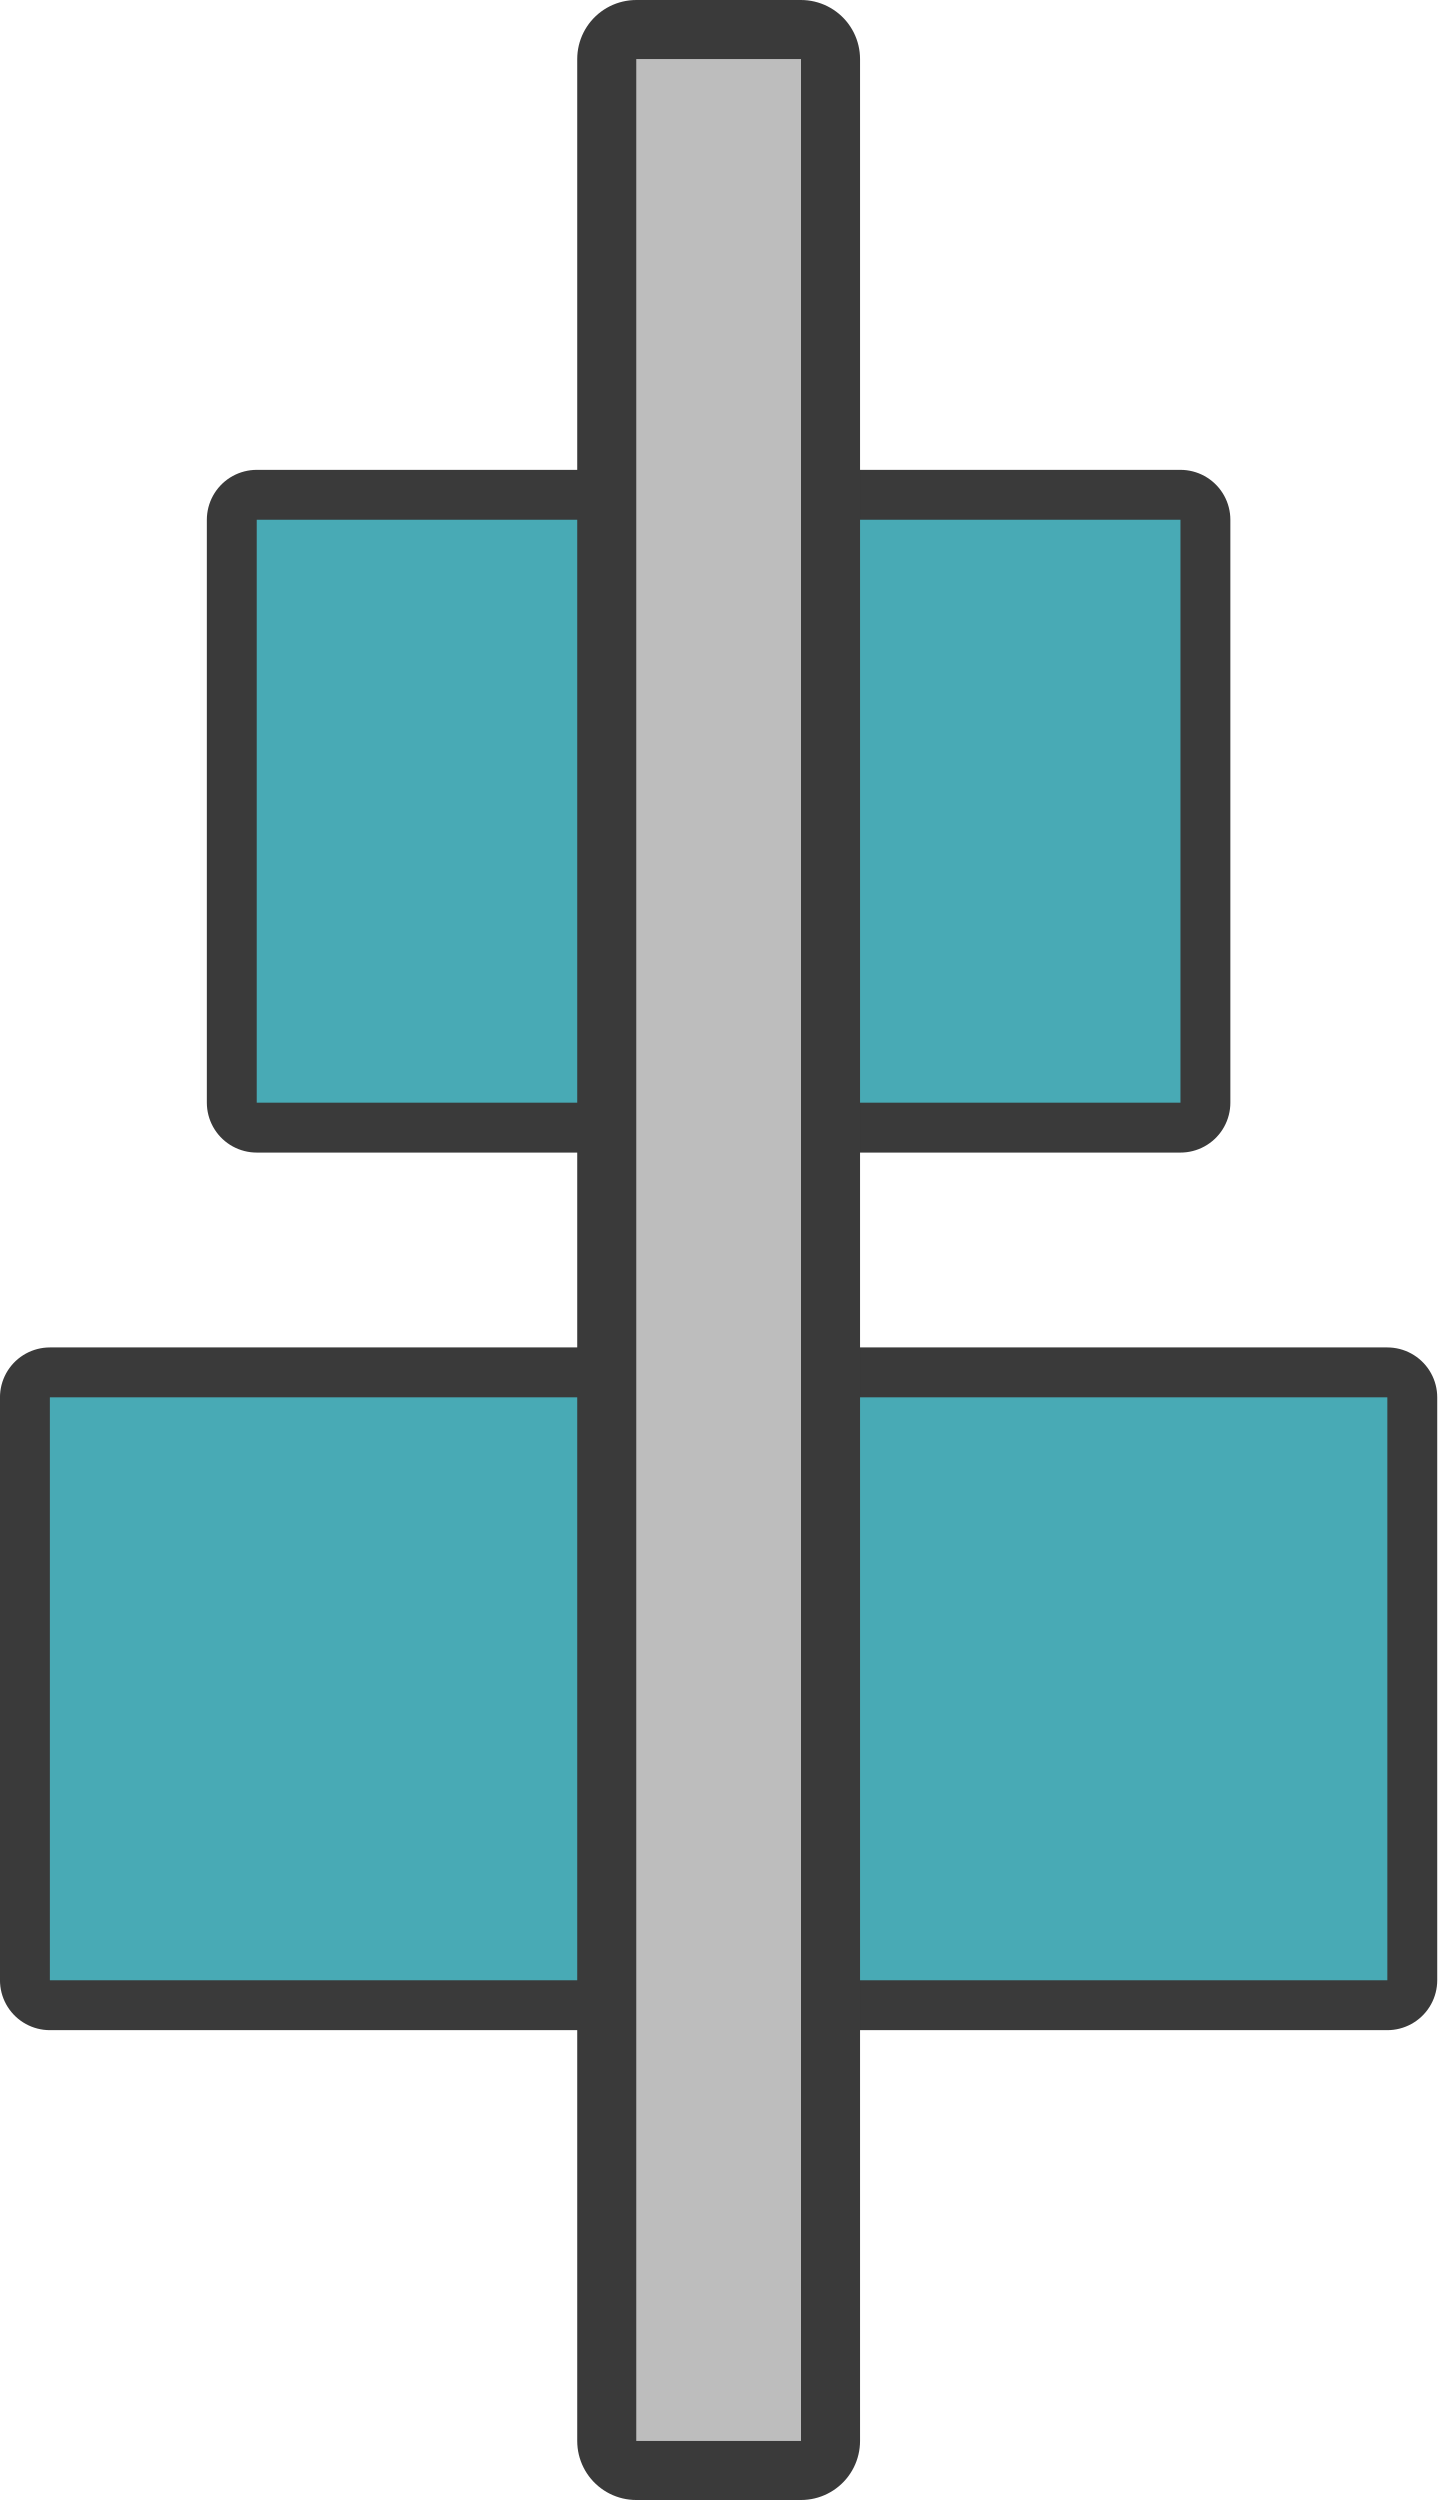
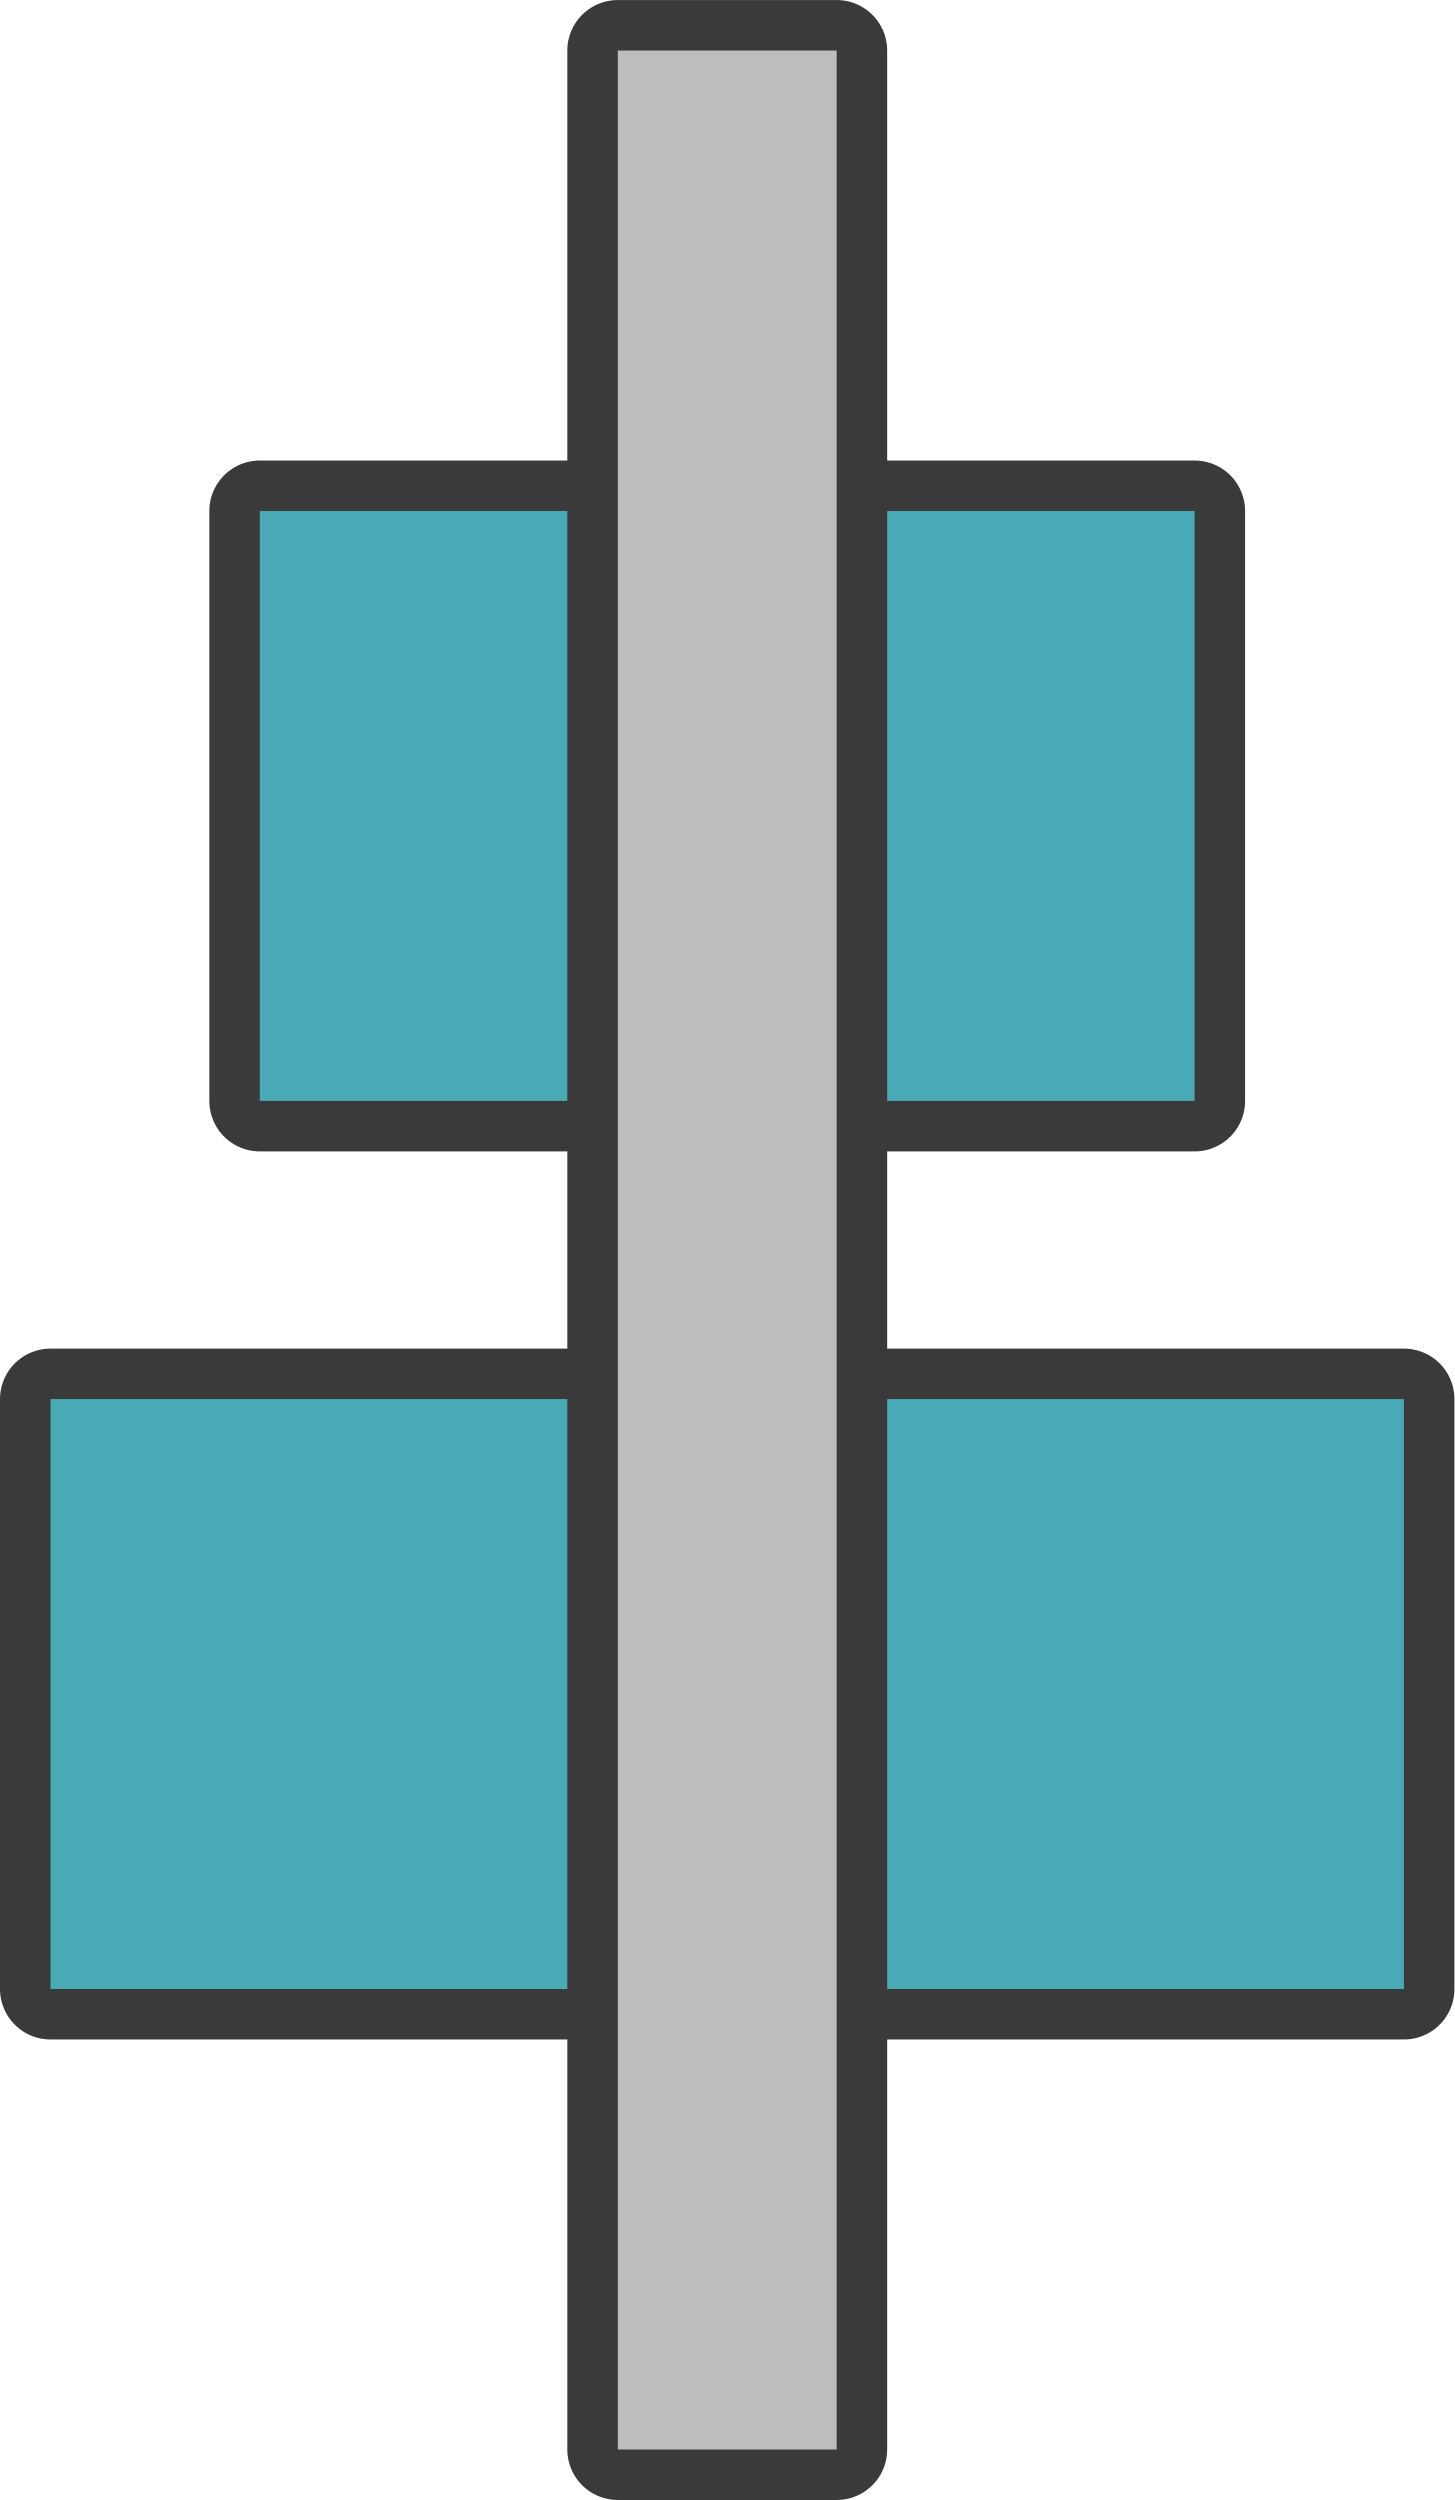
- <svg xmlns="http://www.w3.org/2000/svg" width="22.858mm" height="39.76mm" viewBox="0 0 22.858 39.76" version="1.1" id="svg5">
+ <svg xmlns="http://www.w3.org/2000/svg" width="22.858mm" height="39.29mm" viewBox="0 0 22.858 39.29" version="1.1" id="svg5">
  <defs id="defs2" />
-   <g id="g1175" style="display:inline" transform="translate(44.30038,36.66428)">
-     <g id="align_center" style="display:inline" transform="rotate(90,11.95647,-24.82774)">
-       <rect style="fill:#48aab5;fill-opacity:1;stroke:#3a3a3a;stroke-width:1.587;stroke-linecap:round;stroke-linejoin:round;stroke-miterlimit:4;stroke-dasharray:none;stroke-opacity:1;paint-order:stroke fill markers" id="rect1169" width="9.271" height="14.691" x="8.386" y="12.655" />
-       <rect style="fill:#48aab5;fill-opacity:1;stroke:#3a3a3a;stroke-width:1.587;stroke-linecap:round;stroke-linejoin:round;stroke-miterlimit:4;stroke-dasharray:none;stroke-opacity:1;paint-order:stroke fill markers" id="rect1167" width="9.271" height="21.271" x="22.343" y="9.365" />
-       <rect style="fill:#bdbdbd;fill-opacity:1;stroke:#3a3a3a;stroke-width:1.878;stroke-linecap:round;stroke-linejoin:round;stroke-miterlimit:4;stroke-dasharray:none;stroke-opacity:1;paint-order:stroke fill markers" id="rect1171" width="37.882" height="2.62" x="1.059" y="18.69" />
+   <g id="g1175" style="display:inline" transform="translate(137.7,53.52395)">
+     <g id="align_center" style="display:inline" transform="rotate(90,-39.90187,-72.45274)">
+       <rect style="fill:#48aab5;fill-opacity:1;stroke:#3a3a3a;stroke-width:1.587;stroke-linecap:round;stroke-linejoin:round;stroke-miterlimit:4;stroke-dasharray:none;stroke-opacity:1;paint-order:stroke fill markers" id="rect1169" width="9.271" height="14.691" x="-12.942" y="6.571" />
+       <rect style="fill:#48aab5;fill-opacity:1;stroke:#3a3a3a;stroke-width:1.587;stroke-linecap:round;stroke-linejoin:round;stroke-miterlimit:4;stroke-dasharray:none;stroke-opacity:1;paint-order:stroke fill markers" id="rect1167" width="9.271" height="21.271" x="1.015" y="3.281" />
+       <rect style="fill:#bdbdbd;fill-opacity:1;stroke:#3a3a3a;stroke-width:1.587;stroke-linecap:round;stroke-linejoin:round;stroke-miterlimit:4;stroke-dasharray:none;stroke-opacity:1;paint-order:stroke fill markers" id="rect1171" width="37.702" height="3.44" x="-20.179" y="12.196" />
    </g>
  </g>
</svg>
